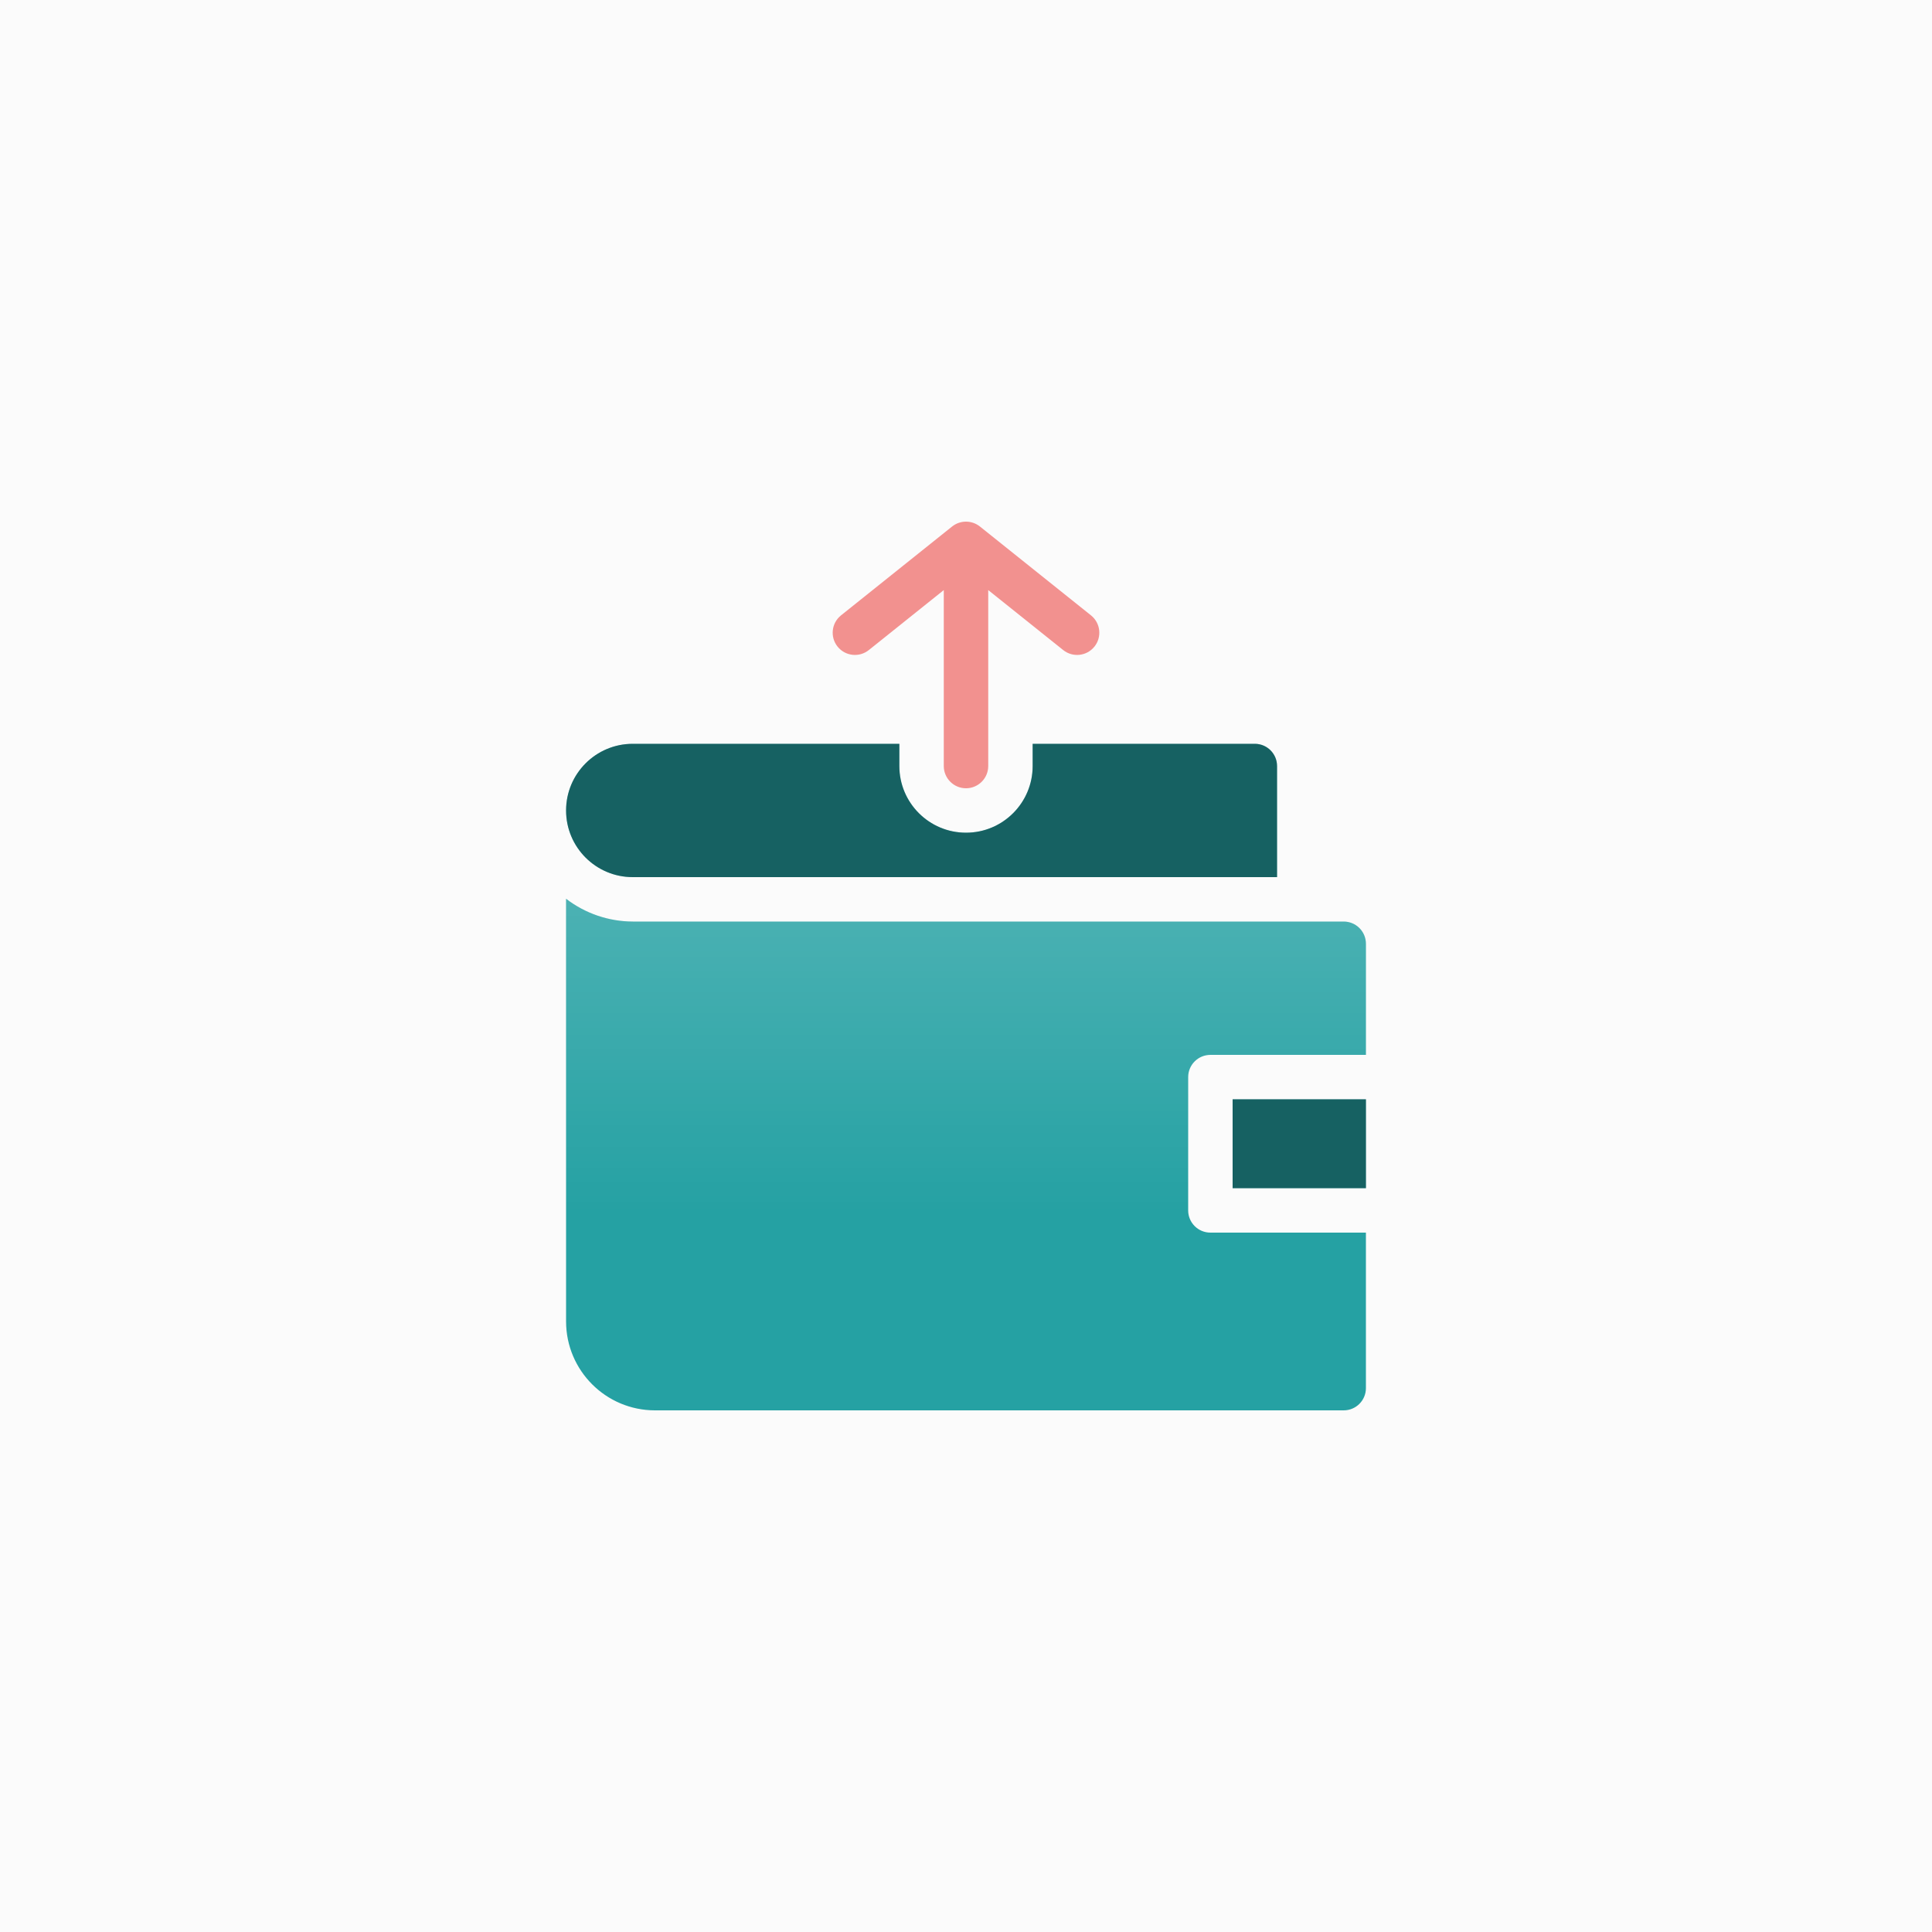
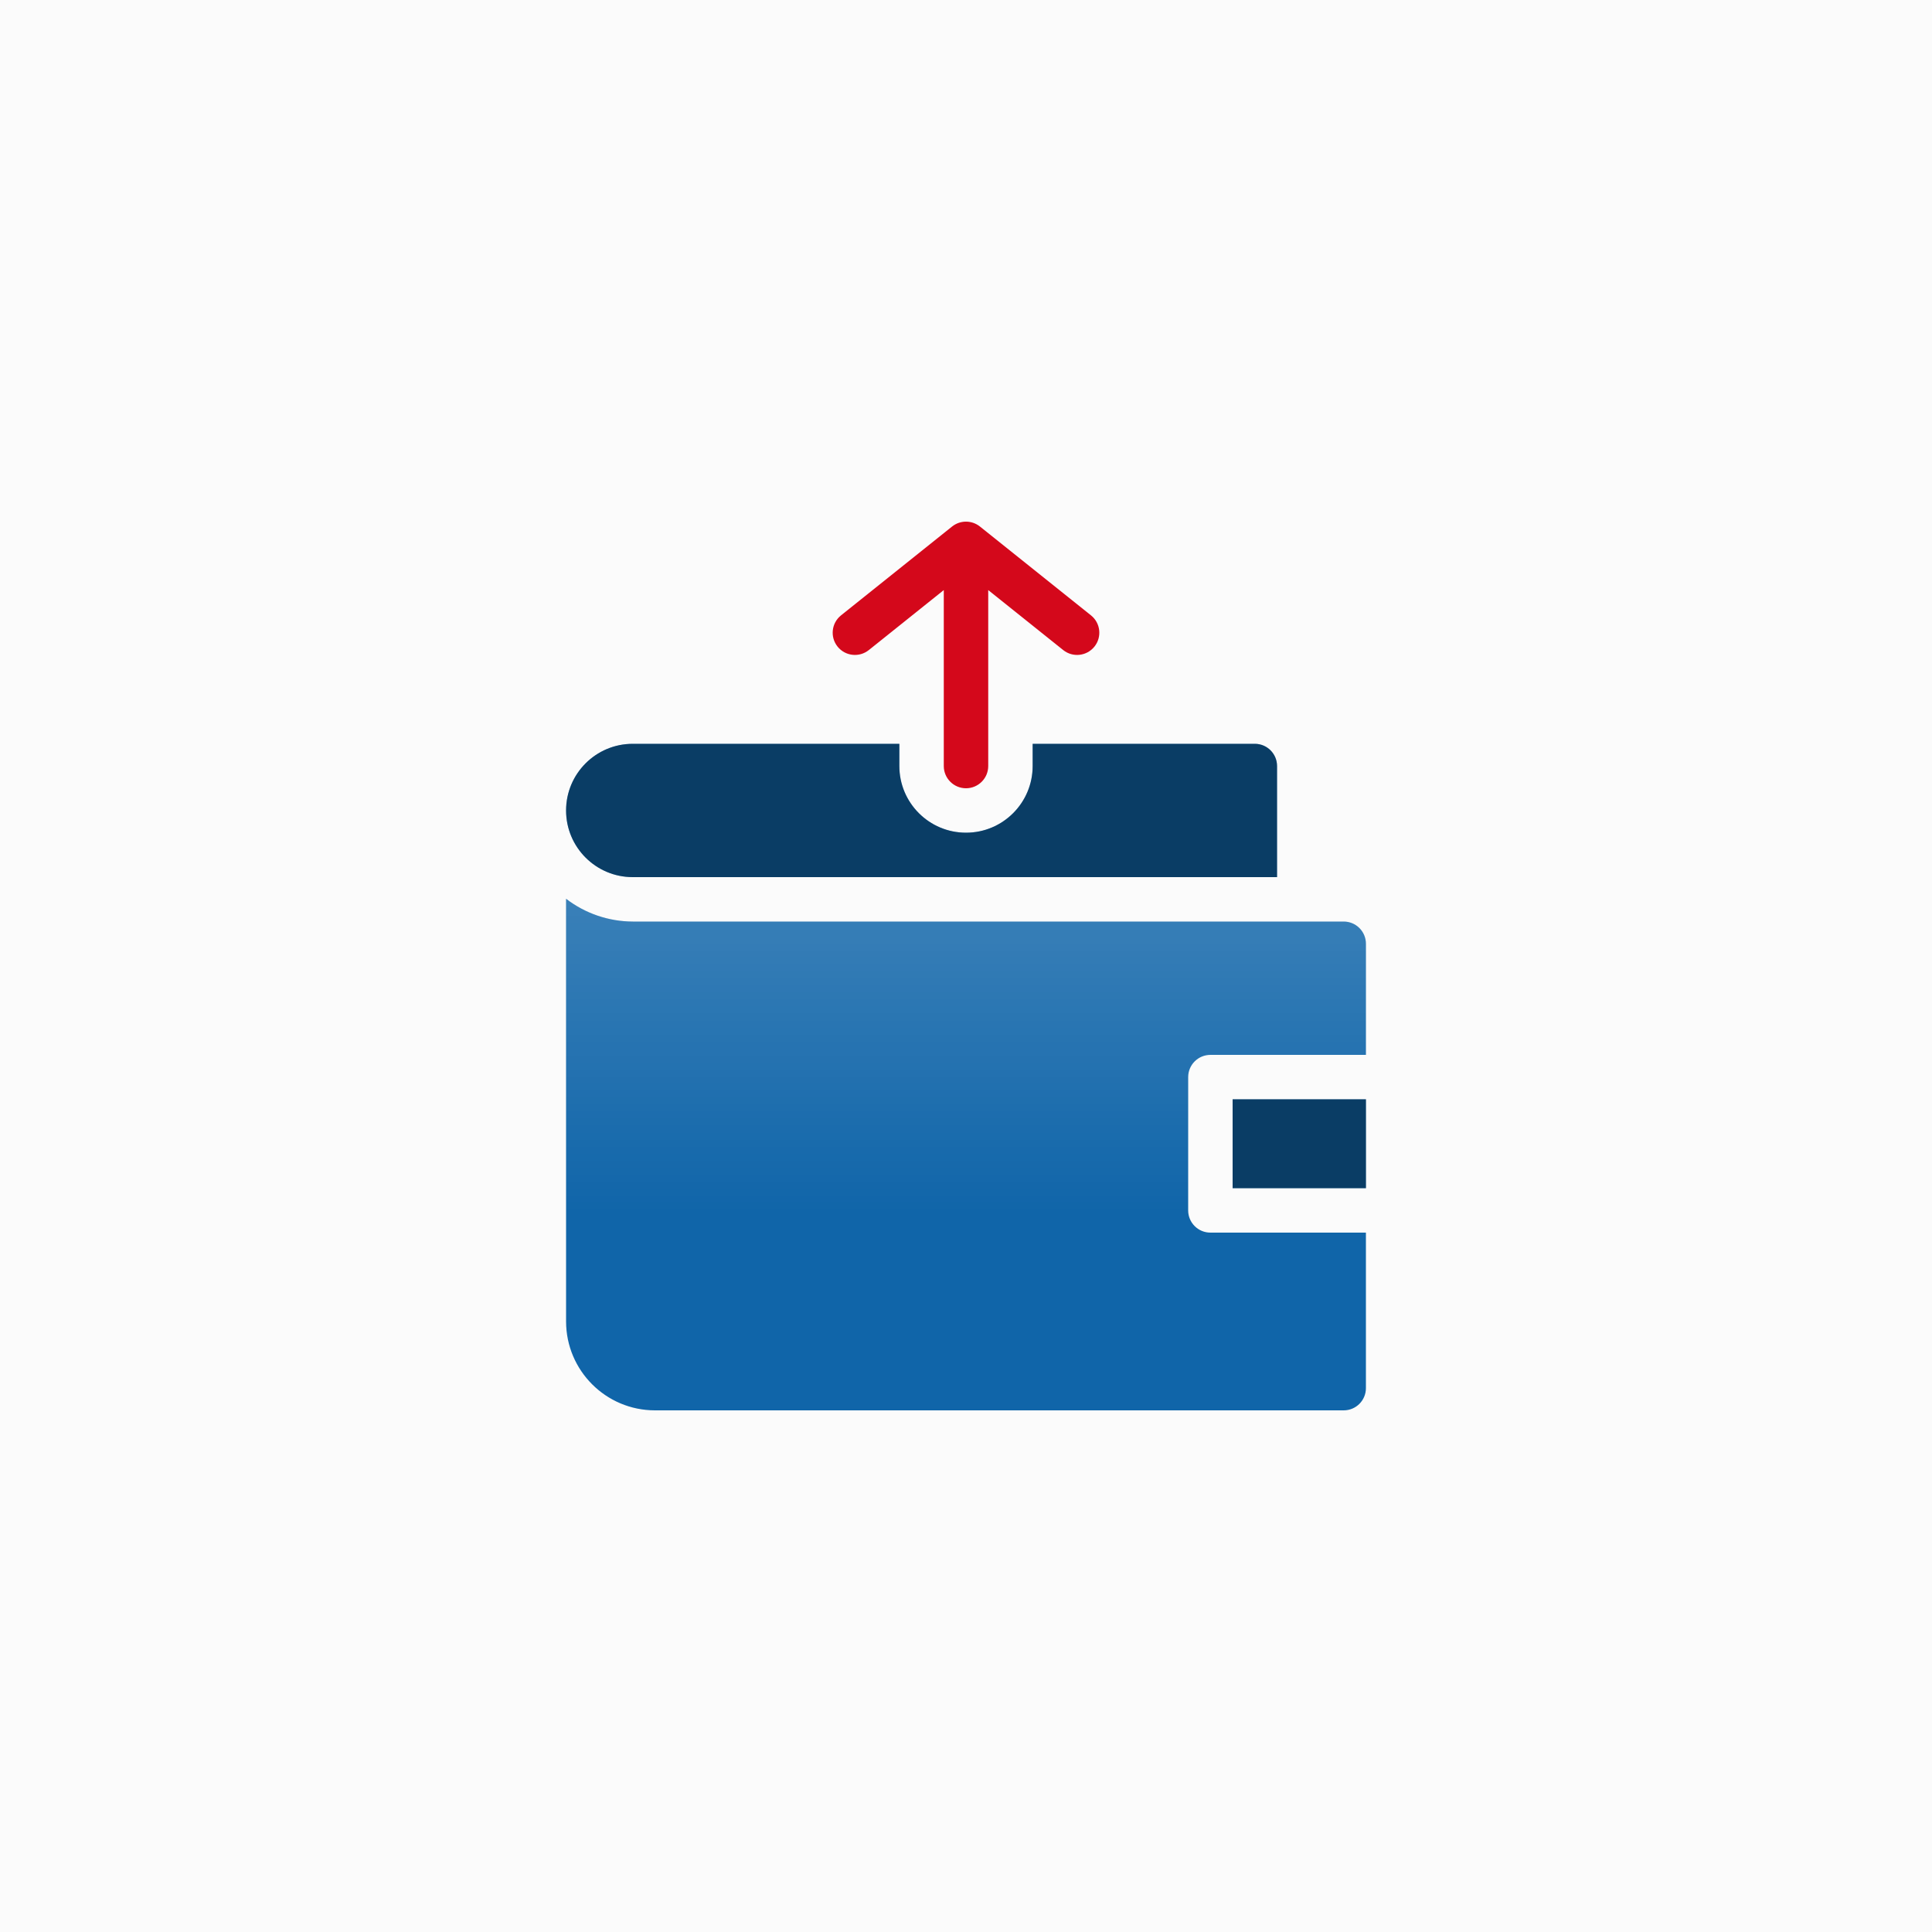
<svg xmlns="http://www.w3.org/2000/svg" width="200" height="200" fill="none" viewBox="0 0 200 200">
  <path fill="#fbfbfb" d="M0 0h200v200H0z" />
  <g clip-path="url(#a)">
-     <path fill="#25a1a3" d="M139.1 95.4H65.5a11.4 11.4 0 0 1-6.9-2.359V136.8a9.21 9.21 0 0 0 9.2 9.2h71.3a2.3 2.3 0 0 0 2.299-2.3v-16.1H125.3a2.3 2.3 0 0 1-2.301-2.3v-13.8a2.3 2.3 0 0 1 2.298-2.3h16.102V97.7a2.3 2.3 0 0 0-2.296-2.3z" />
+     <path fill="#1065a9" d="M139.1 95.4H65.5a11.4 11.4 0 0 1-6.9-2.359V136.8a9.21 9.21 0 0 0 9.2 9.2h71.3a2.3 2.3 0 0 0 2.299-2.3v-16.1H125.3a2.3 2.3 0 0 1-2.301-2.3v-13.8a2.3 2.3 0 0 1 2.298-2.3h16.102V97.7a2.3 2.3 0 0 0-2.296-2.3z" />
    <path fill="url(#b)" d="M139.1 95.4H65.5a11.4 11.4 0 0 1-6.9-2.359V136.8a9.21 9.21 0 0 0 9.2 9.2h71.3a2.3 2.3 0 0 0 2.299-2.3v-16.1H125.3a2.3 2.3 0 0 1-2.301-2.3v-13.8a2.3 2.3 0 0 1 2.298-2.3h16.102V97.7a2.3 2.3 0 0 0-2.296-2.3z" opacity=".5" />
-     <path fill="#25a1a3" d="M127.6 113.8h13.8v9.2h-13.8z" />
+     <path fill="#1065a9" d="M127.6 113.8h13.8v9.2h-13.8z" />
    <path fill="#000" fill-opacity=".4" d="M127.6 113.8h13.8v9.2h-13.8z" />
-     <path fill="#25a1a3" d="M65.5 90.8h66.699V79.3A2.3 2.3 0 0 0 129.9 77h-23v2.3a6.9 6.9 0 0 1-13.8 0V77H65.5a6.9 6.9 0 1 0 0 13.8" />
+     <path fill="#1065a9" d="M65.5 90.8h66.699V79.3A2.3 2.3 0 0 0 129.9 77h-23v2.3a6.9 6.9 0 0 1-13.8 0V77H65.5a6.9 6.9 0 1 0 0 13.8" />
    <path fill="#000" fill-opacity=".4" d="M65.5 90.8h66.699V79.3A2.3 2.3 0 0 0 129.9 77h-23v2.3a6.9 6.9 0 0 1-13.8 0V77H65.5a6.9 6.9 0 1 0 0 13.8" />
-     <path fill="#f2918f" d="m89.938 67.297 7.762-6.213V79.3a2.3 2.3 0 1 0 4.601 0V61.084l7.762 6.211a2.3 2.3 0 1 0 2.875-3.593l-11.5-9.2a2.31 2.31 0 0 0-2.875 0l-11.5 9.2a2.3 2.3 0 1 0 2.875 3.593z" />
+     <path fill="#d4081b" d="m89.938 67.297 7.762-6.213V79.3a2.3 2.3 0 1 0 4.601 0V61.084l7.762 6.211a2.3 2.3 0 1 0 2.875-3.593l-11.5-9.2a2.31 2.31 0 0 0-2.875 0l-11.5 9.2a2.3 2.3 0 1 0 2.875 3.593z" />
  </g>
  <defs>
    <linearGradient id="b" x1="99.999" x2="99.999" y1="93.041" y2="146" gradientUnits="userSpaceOnUse">
      <stop stop-color="#fff" stop-opacity=".35" />
      <stop offset=".611" stop-color="#fff" stop-opacity="0" />
    </linearGradient>
    <clipPath id="a">
      <path fill="#fff" d="M54 54h92v92H54z" />
    </clipPath>
  </defs>
</svg>
